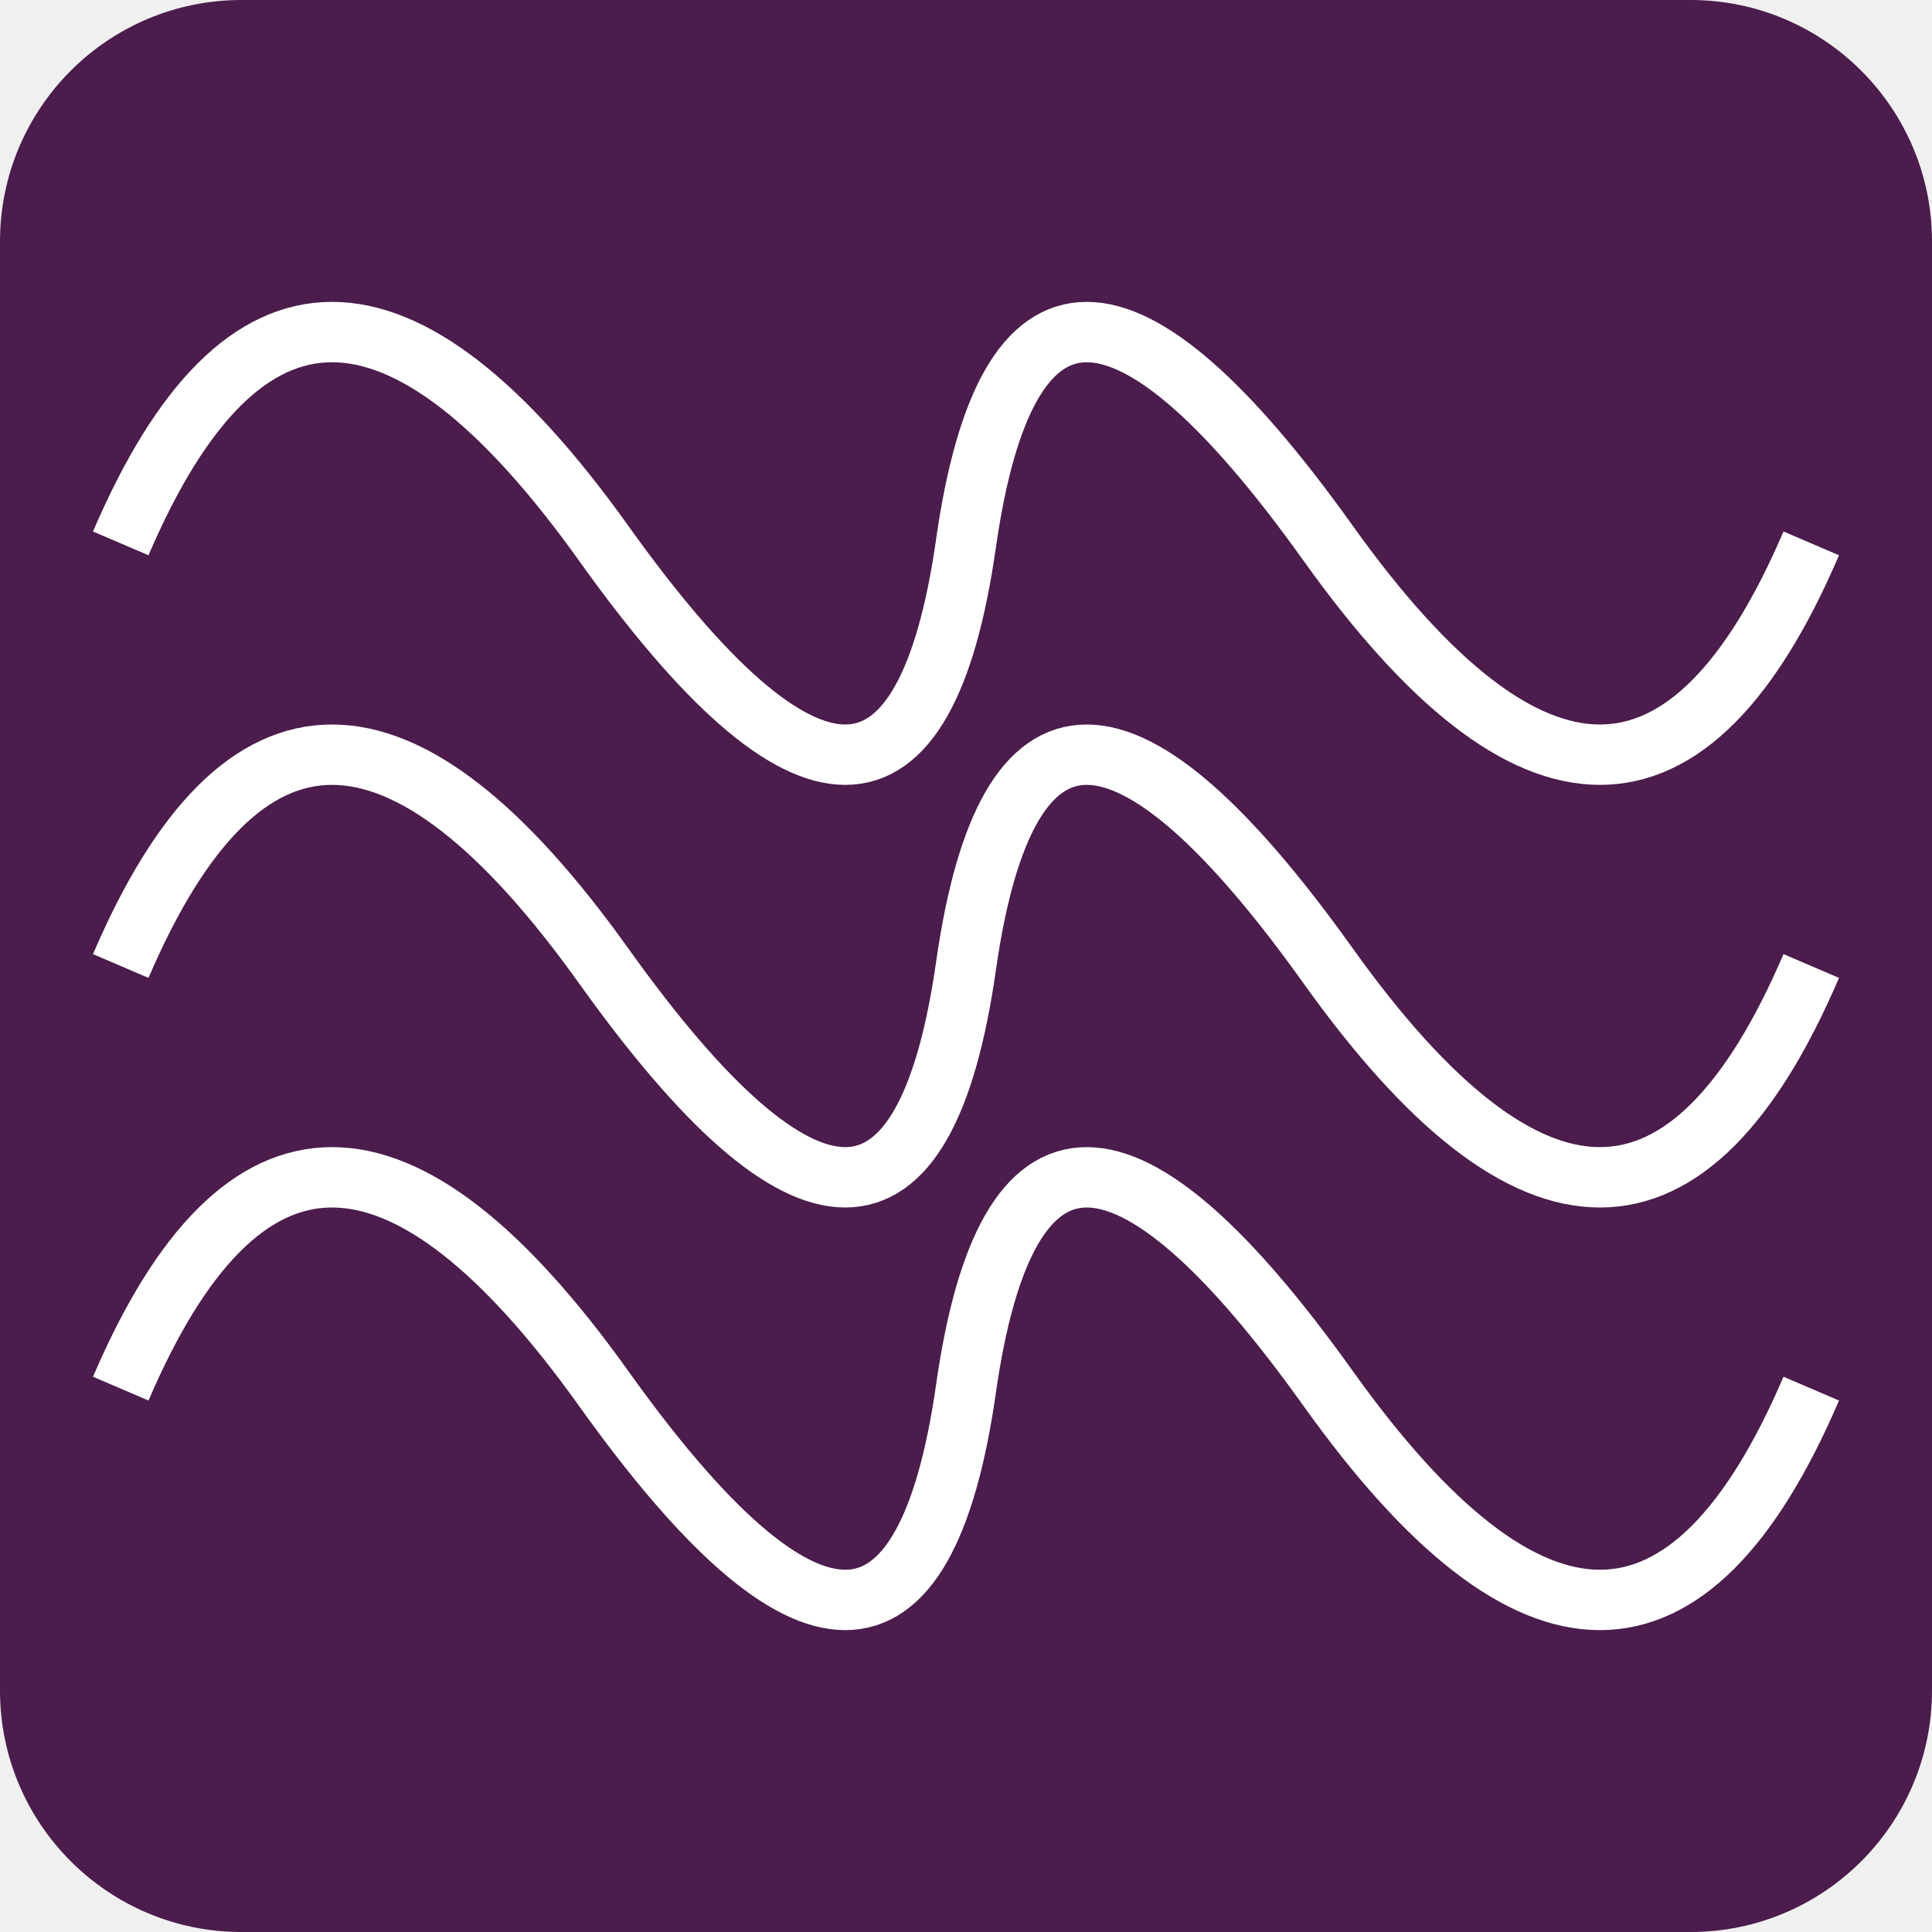
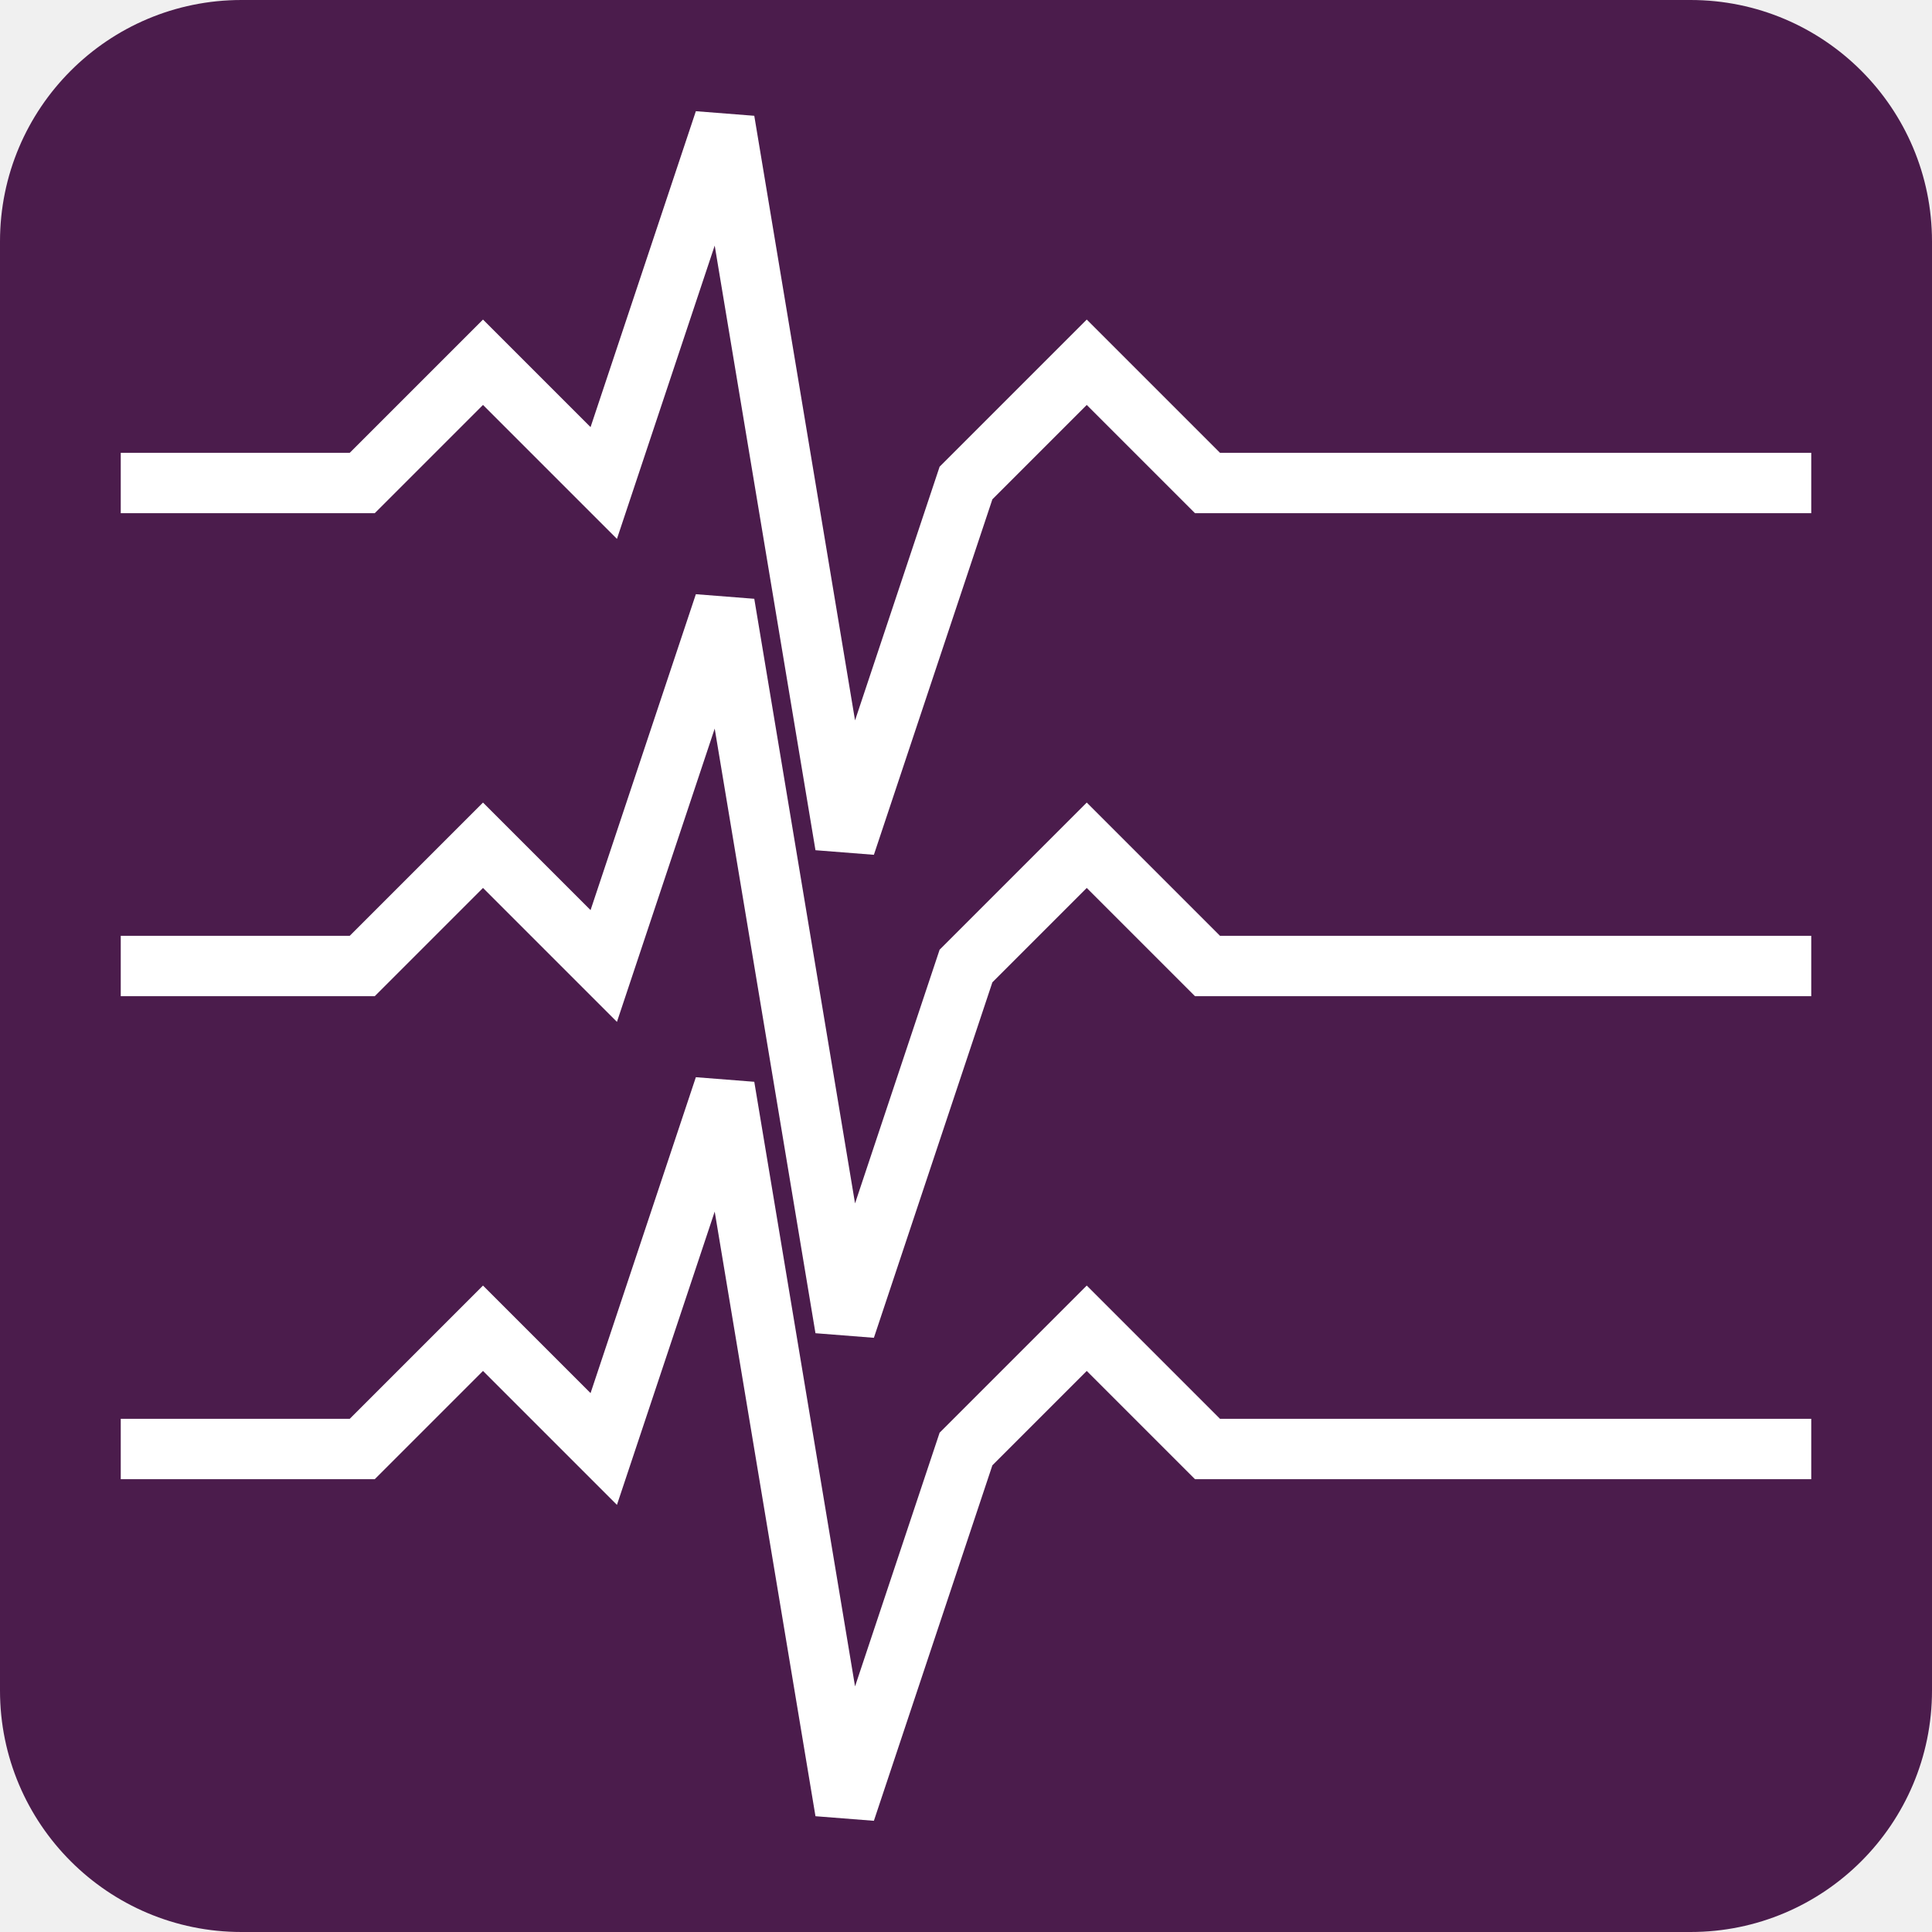
<svg xmlns="http://www.w3.org/2000/svg" viewBox="0 0 32 32" width="32" height="32">
  <rect width="32" height="32" fill="#4b1c4c" rx="4" />
-   <path d="M 2 9 Q 5 2, 10 9 Q 15 16, 16 9 Q 17 2, 22 9 Q 27 16, 30 9" stroke="white" stroke-width="1" fill="none" />
-   <path d="M 2 16 Q 5 9, 10 16 Q 15 23, 16 16 Q 17 9, 22 16 Q 27 23, 30 16" stroke="white" stroke-width="1" fill="none" />
-   <path d="M 2 23 Q 5 16, 10 23 Q 15 30, 16 23 Q 17 16, 22 23 Q 27 30, 30 23" stroke="white" stroke-width="1" fill="none" />
+   <path d="M 2 8 L 6 8 L 8 6 L 10 8 L 12 2 L 14 14 L 16 8 L 18 6 L 20 8 L 30 8" stroke="white" stroke-width="1" fill="none" />
+   <path d="M 2 16 L 6 16 L 8 14 L 10 16 L 12 10 L 14 22 L 16 16 L 18 14 L 20 16 L 30 16" stroke="white" stroke-width="1" fill="none" />
+   <path d="M 2 24 L 6 24 L 8 22 L 10 24 L 12 18 L 14 30 L 16 24 L 18 22 L 20 24 L 30 24" stroke="white" stroke-width="1" fill="none" />
</svg>
